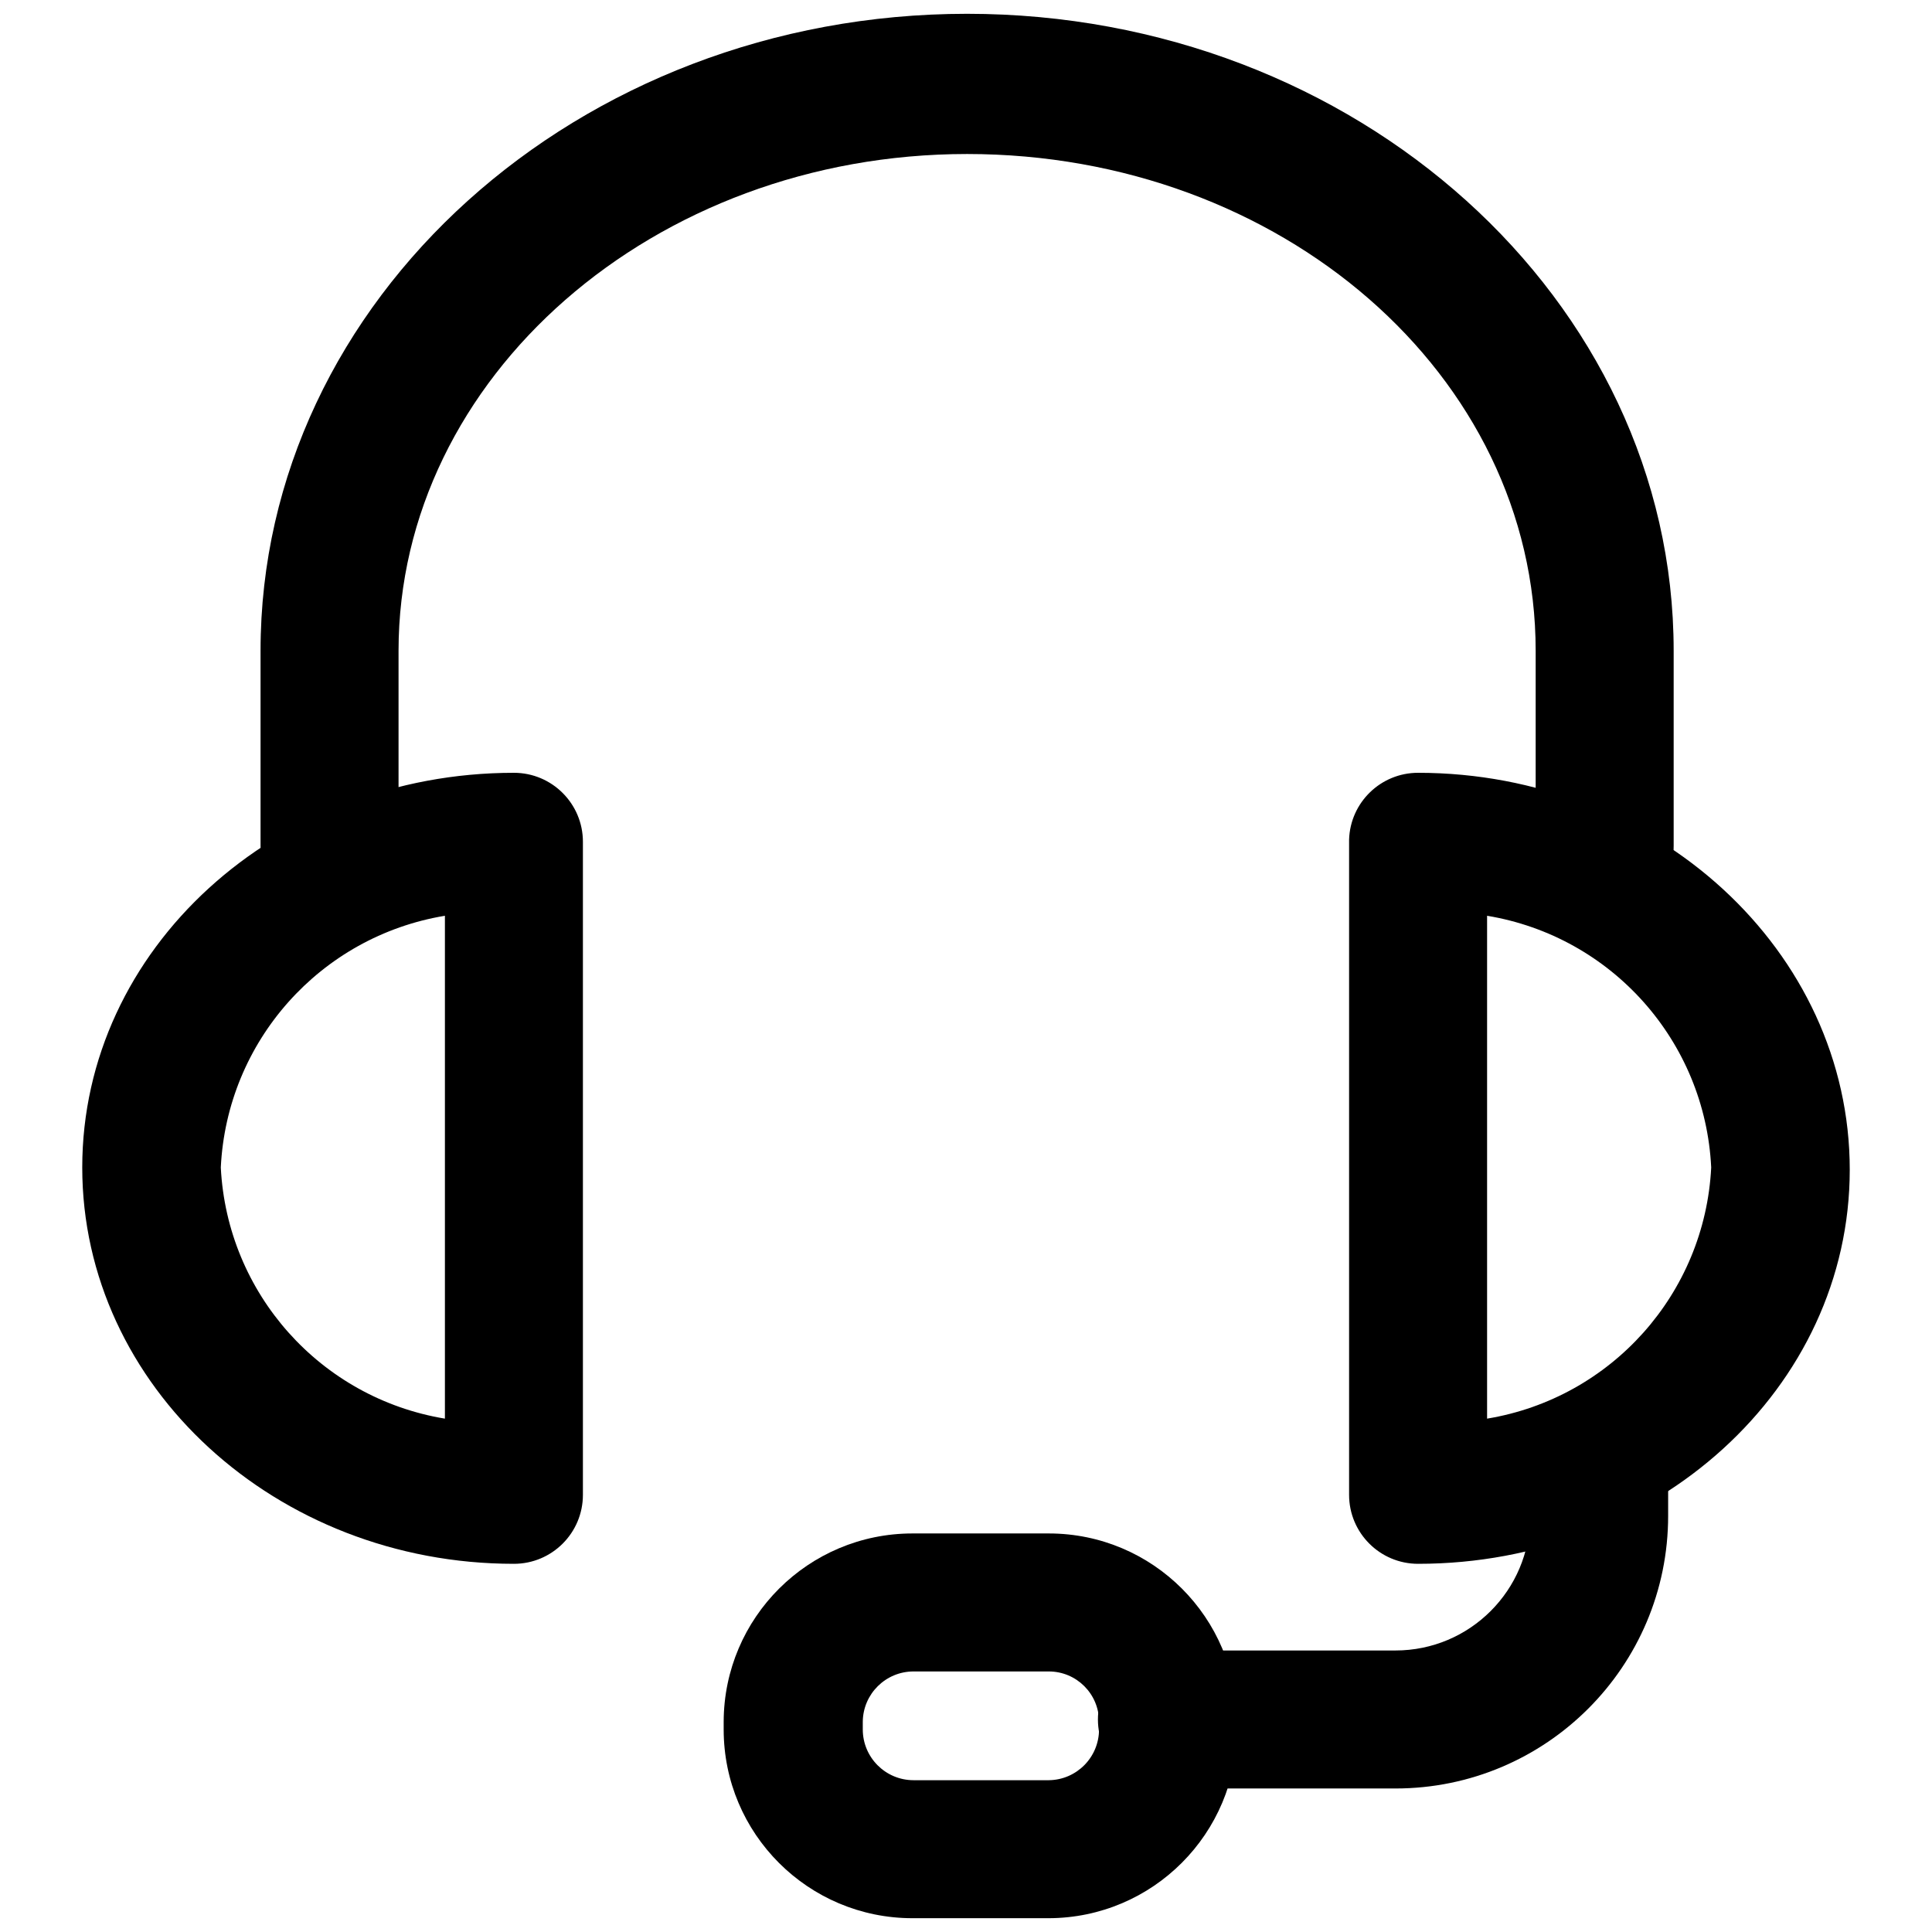
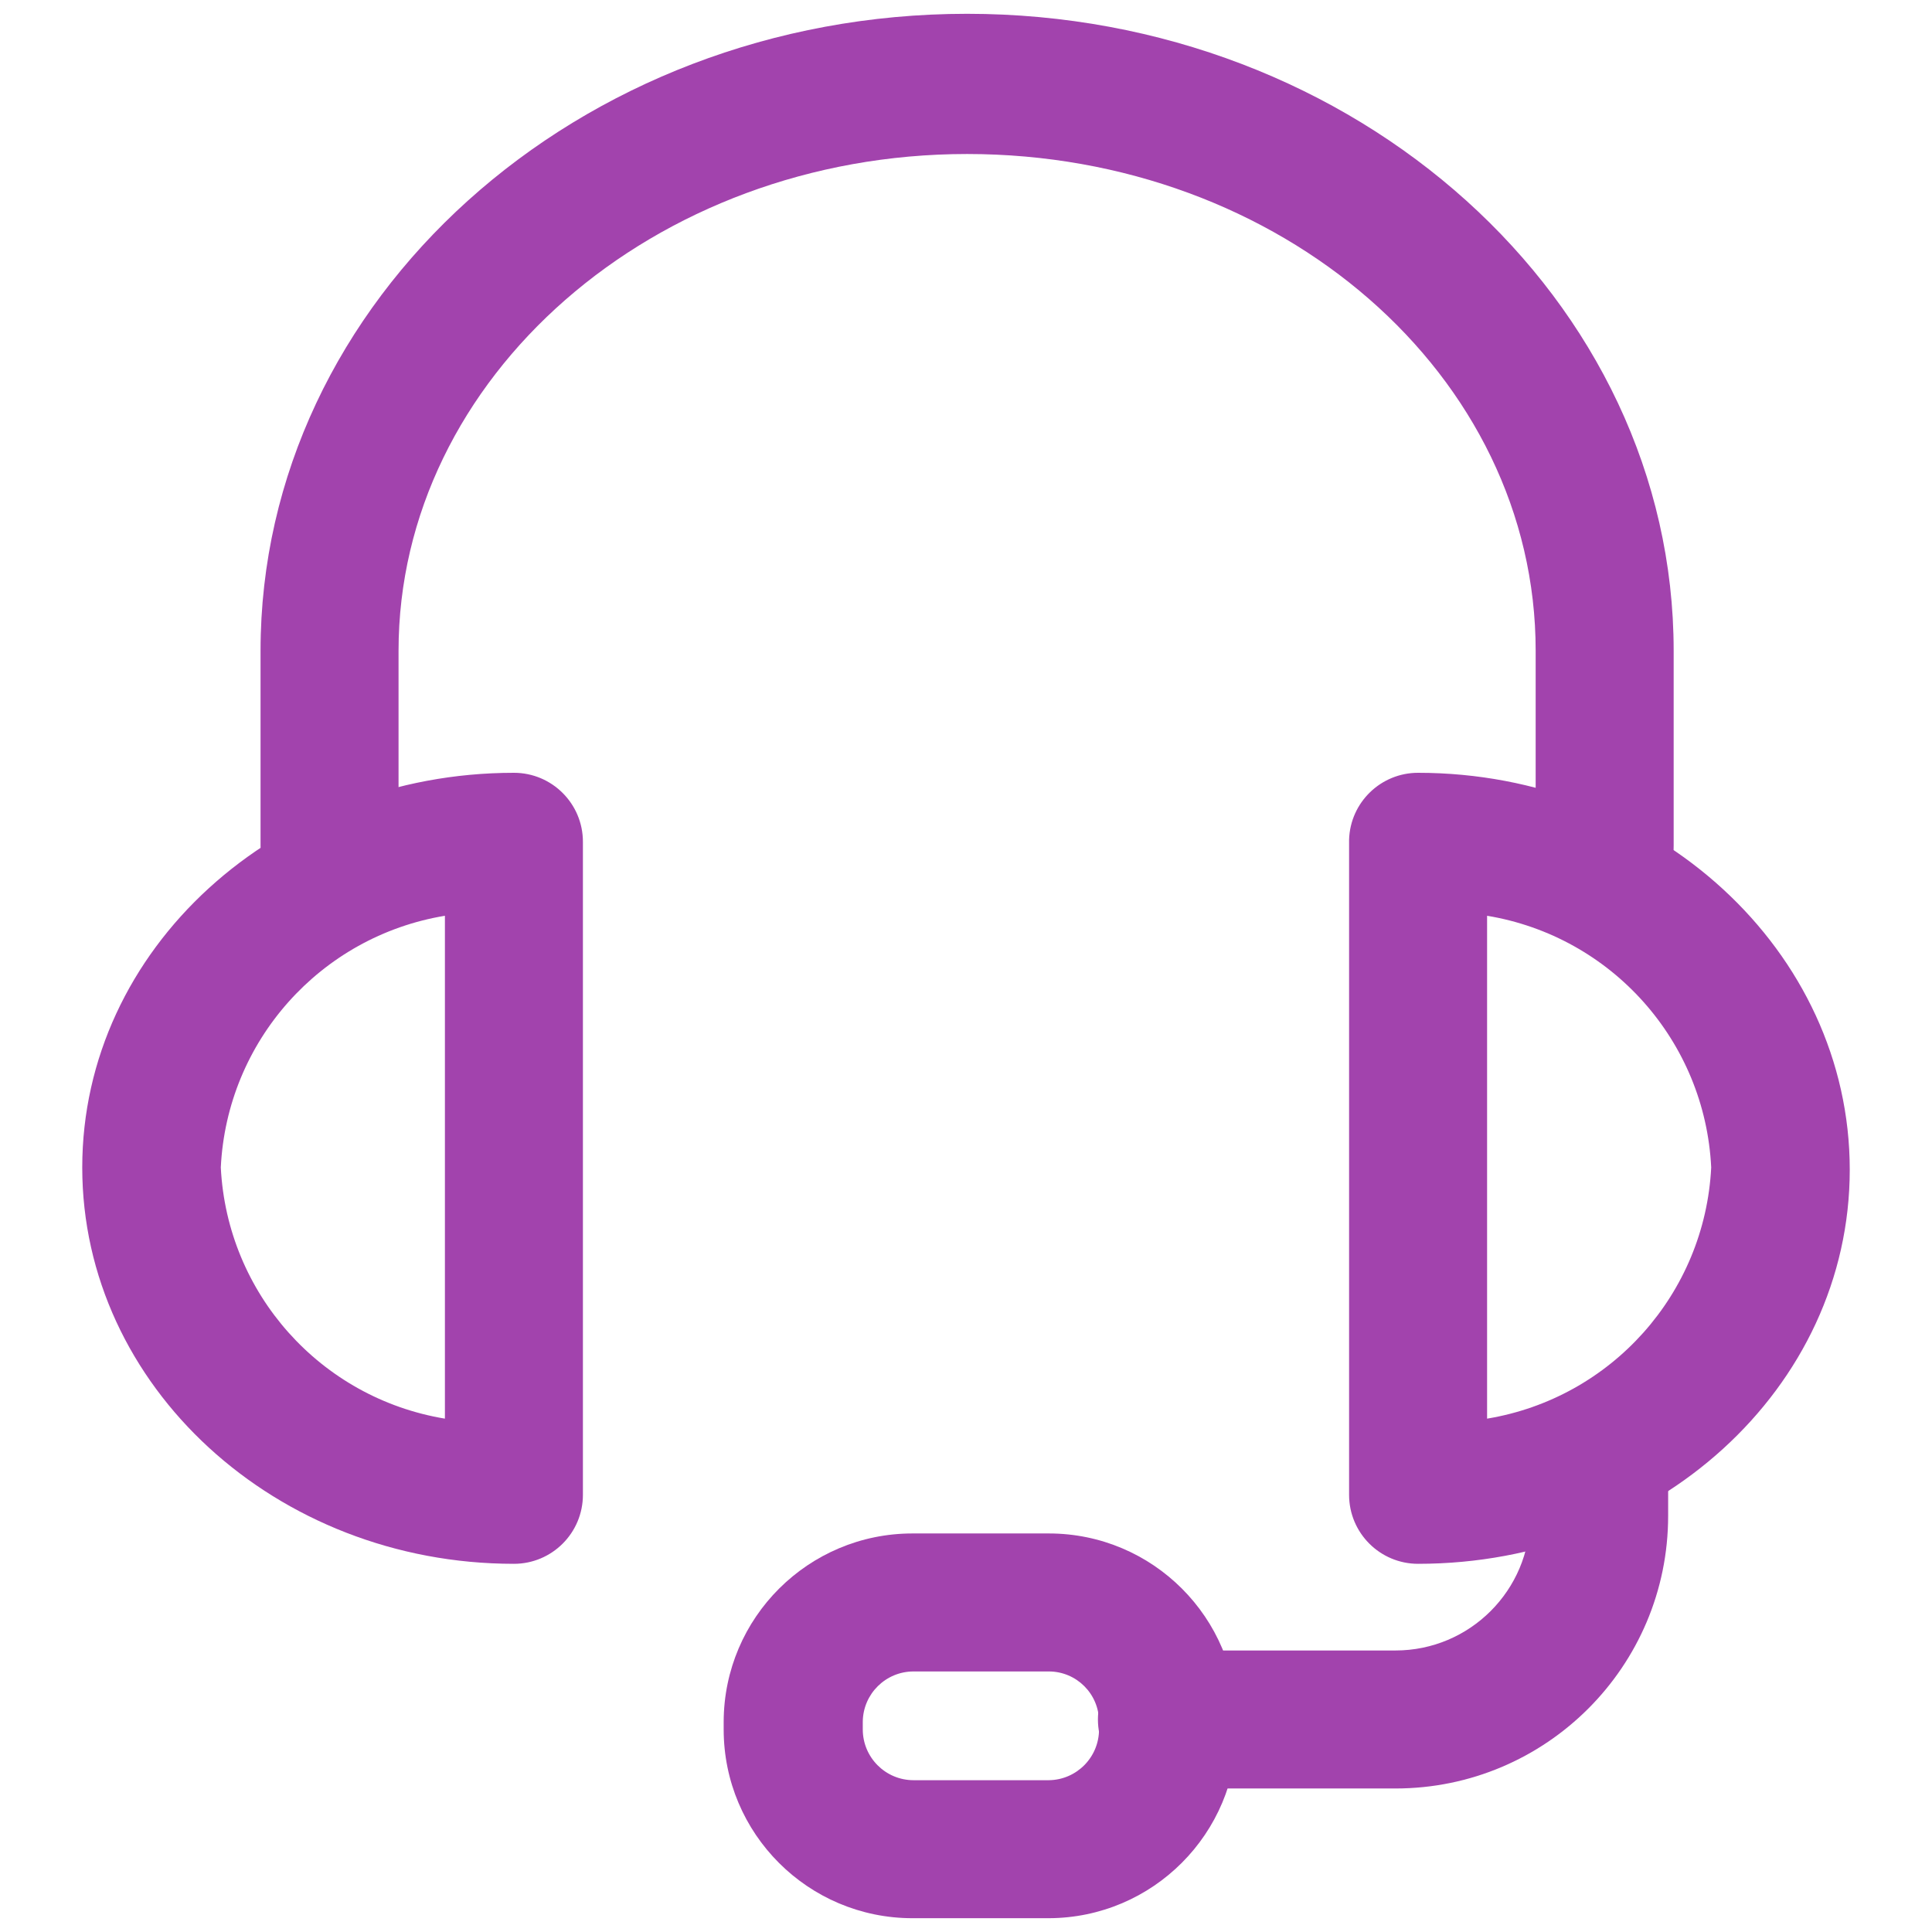
- <svg xmlns="http://www.w3.org/2000/svg" data-name="Layer 2" viewBox="0 0 35 35">
+ <svg xmlns="http://www.w3.org/2000/svg" fill="hsl(294, 44%, 47%)" data-name="Layer 2" viewBox="0 0 35 35">
  <path d="M29.07,16.57a1.25,1.25,0,0,1-1.25-1.25V11.79c0-5-4.62-9-10.3-9s-10.3,4.05-10.3,9v3.53a1.25,1.25,0,0,1-2.5,0V11.79C4.72,5.43,10.47.25,17.52.25s12.8,5.18,12.8,11.54v3.53A1.24,1.24,0,0,1,29.07,16.57Z" />
  <path d="M25.69 28.33a1.25 1.25 0 0 1-1.25-1.25V15.21A1.25 1.25 0 0 1 25.69 14c4.31 0 7.82 3.23 7.82 7.19S30 28.33 25.69 28.33zm1.25-11.74V25.7A4.86 4.86 0 0 0 31 21.15 4.86 4.86 0 0 0 26.94 16.59zM9.31 28.33c-4.31 0-7.82-3.22-7.82-7.18S5 14 9.31 14a1.25 1.25 0 0 1 1.25 1.25V27.08A1.25 1.25 0 0 1 9.31 28.33zM8.06 16.59A4.86 4.86 0 0 0 4 21.15 4.86 4.86 0 0 0 8.06 25.7z" />
-   <path d="M25.28,32.4H21.14a1.25,1.25,0,0,1,0-2.5h4.14a2.44,2.44,0,0,0,2.44-2.44v-.55a1.25,1.25,0,1,1,2.5,0v.55A4.94,4.94,0,0,1,25.28,32.4Z" />
+   <path d="M25.28,32.4H21.14a1.25,1.25,0,0,1,0-2.5h4.14a2.44,2.44,0,0,0,2.44-2.44v-.55a1.25,1.25,0,1,1,2.5,0v.55A4.94,4.94,0,0,1,25.28,32.4Z" fill="hsl(294, 44%, 47%)" />
  <path d="M19,34.75H16.53a3.42,3.42,0,0,1-3.42-3.42v-.14a3.42,3.42,0,0,1,3.42-3.41H19a3.41,3.41,0,0,1,3.41,3.41v.14A3.42,3.42,0,0,1,19,34.75Zm-2.45-4.47a.92.92,0,0,0-.92.91v.14a.92.92,0,0,0,.92.92H19a.92.92,0,0,0,.91-.92v-.14a.91.91,0,0,0-.91-.91Z" fil="hsl(294, 40%, 55%)" />
</svg>
